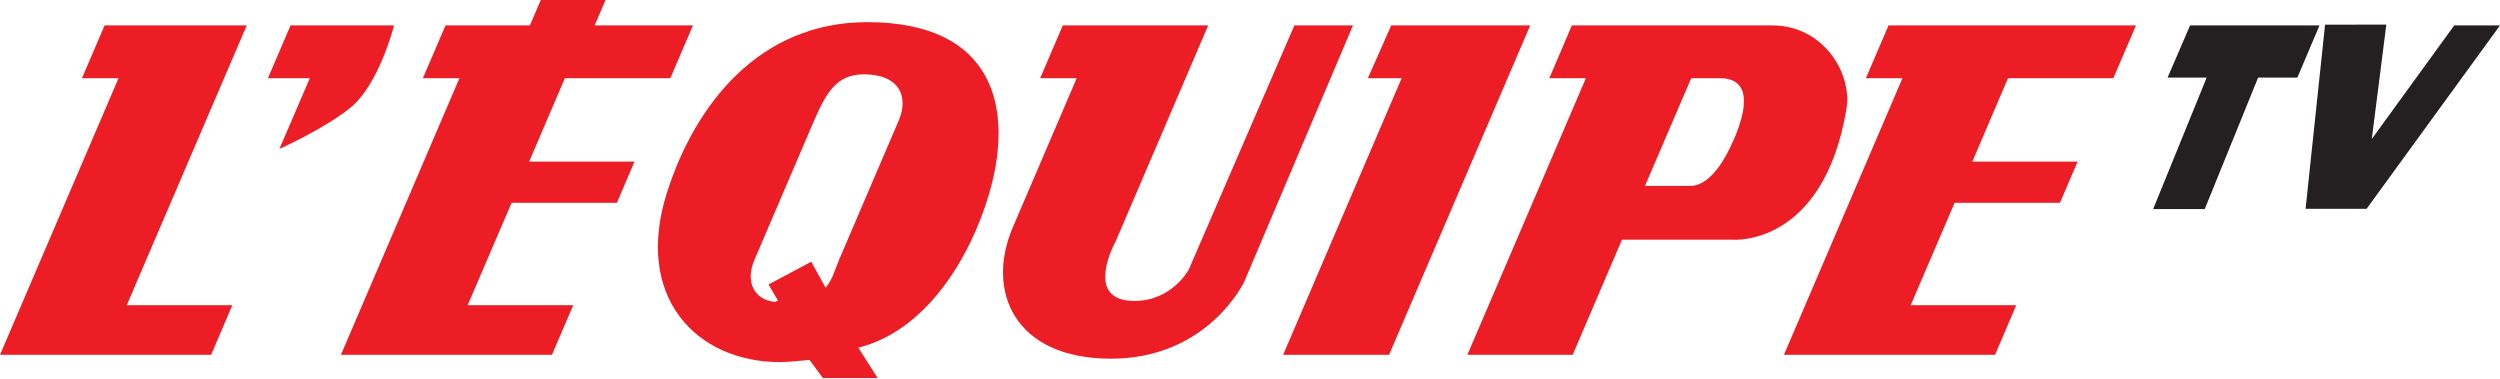
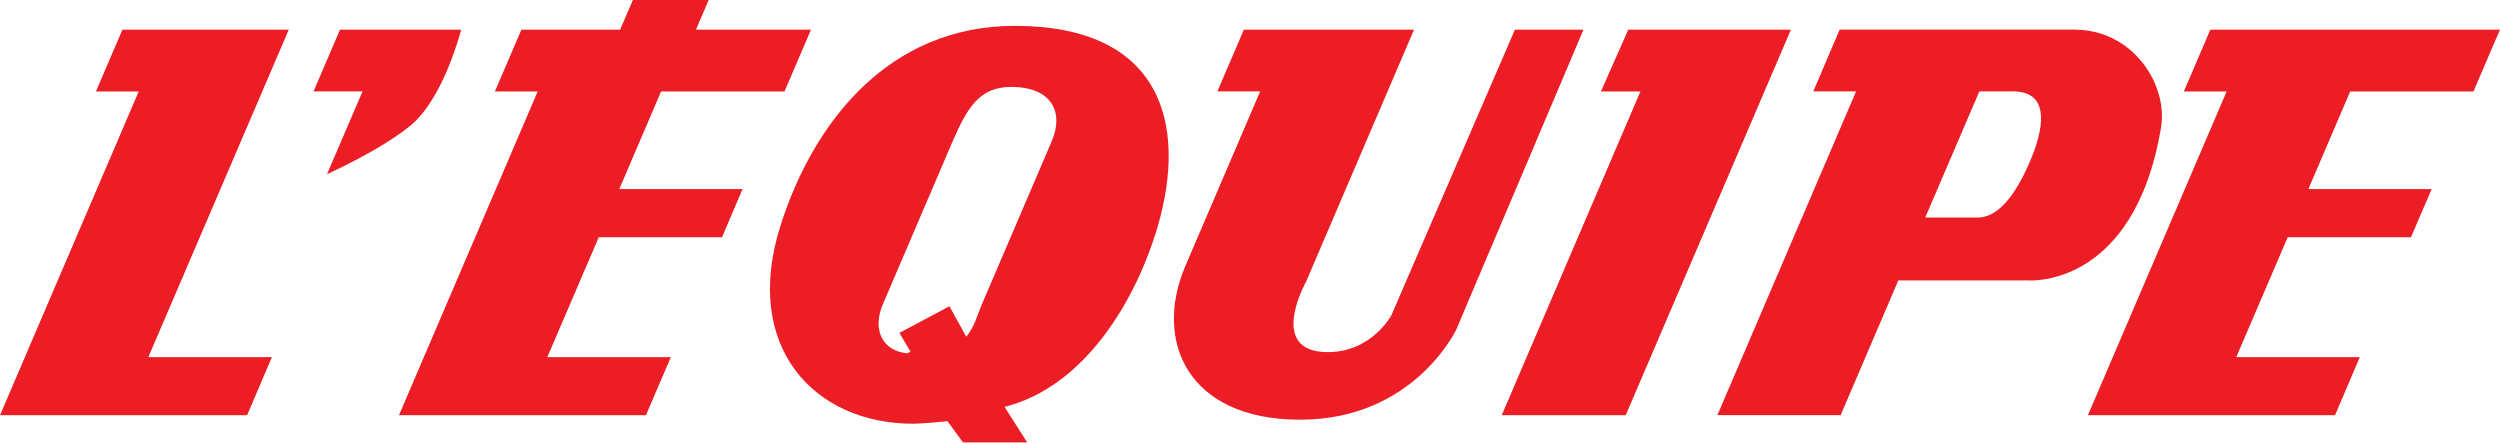
- <svg xmlns="http://www.w3.org/2000/svg" version="1.1" width="600.003" height="90.737" id="svg2">
-   <defs id="defs3605" />
-   <g transform="translate(-194.532,-757.8573)" id="layer1">
-     <g transform="matrix(1.134221,0,0,1.134221,-66.377,-107.8101)" id="g3609">
-       <path d="m 252.166,768.606 30.073,0 -25.386,59.199 22.337,0 -4.483,10.503 -44.675,0 25.078,-58.533 -7.736,0 4.79,-11.169" id="path11175" style="fill:#ed1d25;fill-rule:nonzero;stroke:none" />
-       <path d="m 286.722,779.774 4.79,-11.169 21.902,0 c 0,0 -3.151,12.501 -9.247,17.419 -5.584,4.508 -15.011,8.71 -15.011,8.71 l 6.43,-14.96 -8.863,0" id="path11177" style="fill:#ed1d25;fill-rule:nonzero;stroke:none" />
-       <path d="m 324.301,768.606 17.854,0 2.305,-5.379 13.705,0 -2.305,5.379 20.8,0 -4.79,11.169 -22.312,0 -7.557,17.65 22.286,0 -3.714,8.71 -22.286,0 -9.299,21.671 22.337,0 -4.508,10.503 -44.649,0 25.078,-58.533 -7.736,0 4.79,-11.169" id="path11179" style="fill:#ed1d25;fill-rule:nonzero;stroke:none" />
-       <path d="m 394.643,826.806 -1.998,-3.381 9.043,-4.816 3.048,5.507 c 1.511,-1.87 1.947,-3.791 2.843,-5.917 l 12.629,-29.484 c 2.126,-4.944 0.231,-9.76 -7.377,-9.76 -5.636,0 -7.864,3.638 -10.528,9.76 l -12.629,29.484 c -1.998,4.662 -0.102,8.505 4.406,8.914 l 0.564,-0.307 z m 9.504,16.42 -2.818,-3.842 c -1.383,0.154 -4.841,0.461 -6.225,0.461 -17.829,0 -30.97,-13.858 -23.926,-35.914 5.917,-18.546 19.468,-36.016 42.344,-36.016 26.641,0 31.201,17.854 25.821,36.273 -4.099,13.91 -13.5,29.074 -27.691,32.609 l 4.099,6.43 -12.27,0 0.666,0" id="path11181" style="fill:#ed1d25;fill-rule:nonzero;stroke:none" />
-       <path d="m 526.182,768.606 27.64,0 -29.868,69.702 -22.414,0 25.078,-58.533 -7.147,0 4.944,-11.169 1.768,0" id="path11183" style="fill:#ed1d25;fill-rule:nonzero;stroke:none" />
-       <path d="m 450.128,779.774 4.79,-11.169 30.765,0 -19.52,45.571 c 0,0 -7.147,12.731 3.919,12.731 7.967,0 11.502,-6.66 11.502,-6.66 l 22.337,-51.642 12.398,0 -23.003,54.229 c 0,0 -7.634,16.292 -28.229,16.292 -20.339,0 -26.564,-14.217 -20.724,-27.845 7.582,-17.65 13.5,-31.508 13.5,-31.508 l -7.736,0" id="path11185" style="fill:#ed1d25;fill-rule:nonzero;stroke:none" />
-       <path d="m 629.646,768.606 52.359,0 -4.79,11.169 -22.286,0 -7.557,17.65 22.286,0 -3.74,8.71 -22.286,0 -9.299,21.671 22.337,0 -4.483,10.503 -44.675,0 25.078,-58.533 -7.736,0 4.79,-11.169" id="path11187" style="fill:#ed1d25;fill-rule:nonzero;stroke:none" />
-       <path d="m 734.98,768.426 -3.074,24.207 17.445,-24.028 9.683,0 -28.229,38.809 -12.911,0 4.124,-38.962" id="path11189" style="fill:#241f20;fill-rule:nonzero;stroke:none" />
-       <path d="m 685.643,807.465 11.322,-27.819 -8.274,0 4.765,-11.041 27.384,0 -4.688,11.041 -8.3,0 -11.297,27.819" id="path11191" style="fill:#241f20;fill-rule:nonzero;stroke:none" />
-       <path d="m 587.892,779.774 -9.785,22.798 9.555,0 c 3.766,0 6.968,-4.483 9.35,-10.067 2.408,-5.584 3.971,-12.731 -3.023,-12.731 l -6.097,0 z m 17.163,-11.169 c 10.759,0 16.984,10.118 15.677,17.726 -4.918,29.202 -24.054,27.614 -24.054,27.614 l -23.439,0 -10.426,24.361 -22.286,0 25.078,-58.533 -7.736,0 4.765,-11.169 42.42,0" id="path11193" style="fill:#ed1d25;fill-rule:evenodd;stroke:none" />
+ <svg xmlns="http://www.w3.org/2000/svg" width="512.64" height="90.737" version="1.1">
+   <g transform="translate(-194.53 -757.86)">
+     <g transform="matrix(1.1342 0 0 1.1342 -66.377 -107.81)" fill="#ed1d25">
+       <g>
+         <path d="m252.17 768.61h30.073l-25.386 59.199h22.337l-4.483 10.503h-44.675l25.078-58.533h-7.736l4.79-11.169" />
+         <path d="m286.72 779.77 4.79-11.169h21.902s-3.151 12.501-9.247 17.419c-5.584 4.508-15.011 8.71-15.011 8.71l6.43-14.96h-8.863" />
+         <path d="m324.3 768.61h17.854l2.305-5.379h13.705l-2.305 5.379h20.8l-4.79 11.169h-22.312l-7.557 17.65h22.286l-3.714 8.71h-22.286l-9.299 21.671h22.337l-4.508 10.503h-44.649l25.078-58.533h-7.736l4.79-11.169" />
+         <path d="m394.64 826.81-1.998-3.381 9.043-4.816 3.048 5.508c1.511-1.87 1.947-3.791 2.843-5.917l12.629-29.484c2.126-4.944 0.231-9.76-7.378-9.76-5.636 0-7.864 3.638-10.528 9.76l-12.629 29.484c-1.998 4.662-0.102 8.505 4.406 8.914zm9.504 16.42-2.818-3.842c-1.383 0.154-4.841 0.461-6.225 0.461-17.829 0-30.97-13.858-23.926-35.914 5.917-18.546 19.468-36.016 42.344-36.016 26.641 0 31.201 17.854 25.821 36.273-4.099 13.91-13.5 29.074-27.691 32.609l4.099 6.43h-12.27 0.666" />
+         <path d="m526.18 768.61h27.64l-29.868 69.702h-22.414l25.078-58.533h-7.147l4.944-11.169h1.768" />
+         <path d="m450.13 779.77 4.79-11.169h30.765l-19.52 45.571s-7.147 12.731 3.919 12.731c7.967 0 11.502-6.66 11.502-6.66l22.337-51.642h12.398l-23.003 54.229s-7.634 16.292-28.229 16.292c-20.339 0-26.564-14.217-20.724-27.845 7.582-17.65 13.5-31.508 13.5-31.508h-7.736" />
+         <path d="m629.65 768.61h52.36l-4.79 11.169h-22.286l-7.557 17.65h22.286l-3.74 8.71h-22.286l-9.299 21.671h22.337l-4.483 10.503h-44.675l25.078-58.533h-7.736l4.79-11.169" />
+       </g>
+       <path d="m587.89 779.77-9.785 22.798h9.555c3.766 0 6.968-4.483 9.35-10.067 2.408-5.584 3.97-12.731-3.023-12.731zm17.163-11.169c10.759 0 16.984 10.118 15.677 17.726-4.918 29.202-24.054 27.614-24.054 27.614h-23.439l-10.426 24.361h-22.286l25.078-58.533h-7.736l4.765-11.169h42.42" fill-rule="evenodd" />
    </g>
  </g>
</svg>
